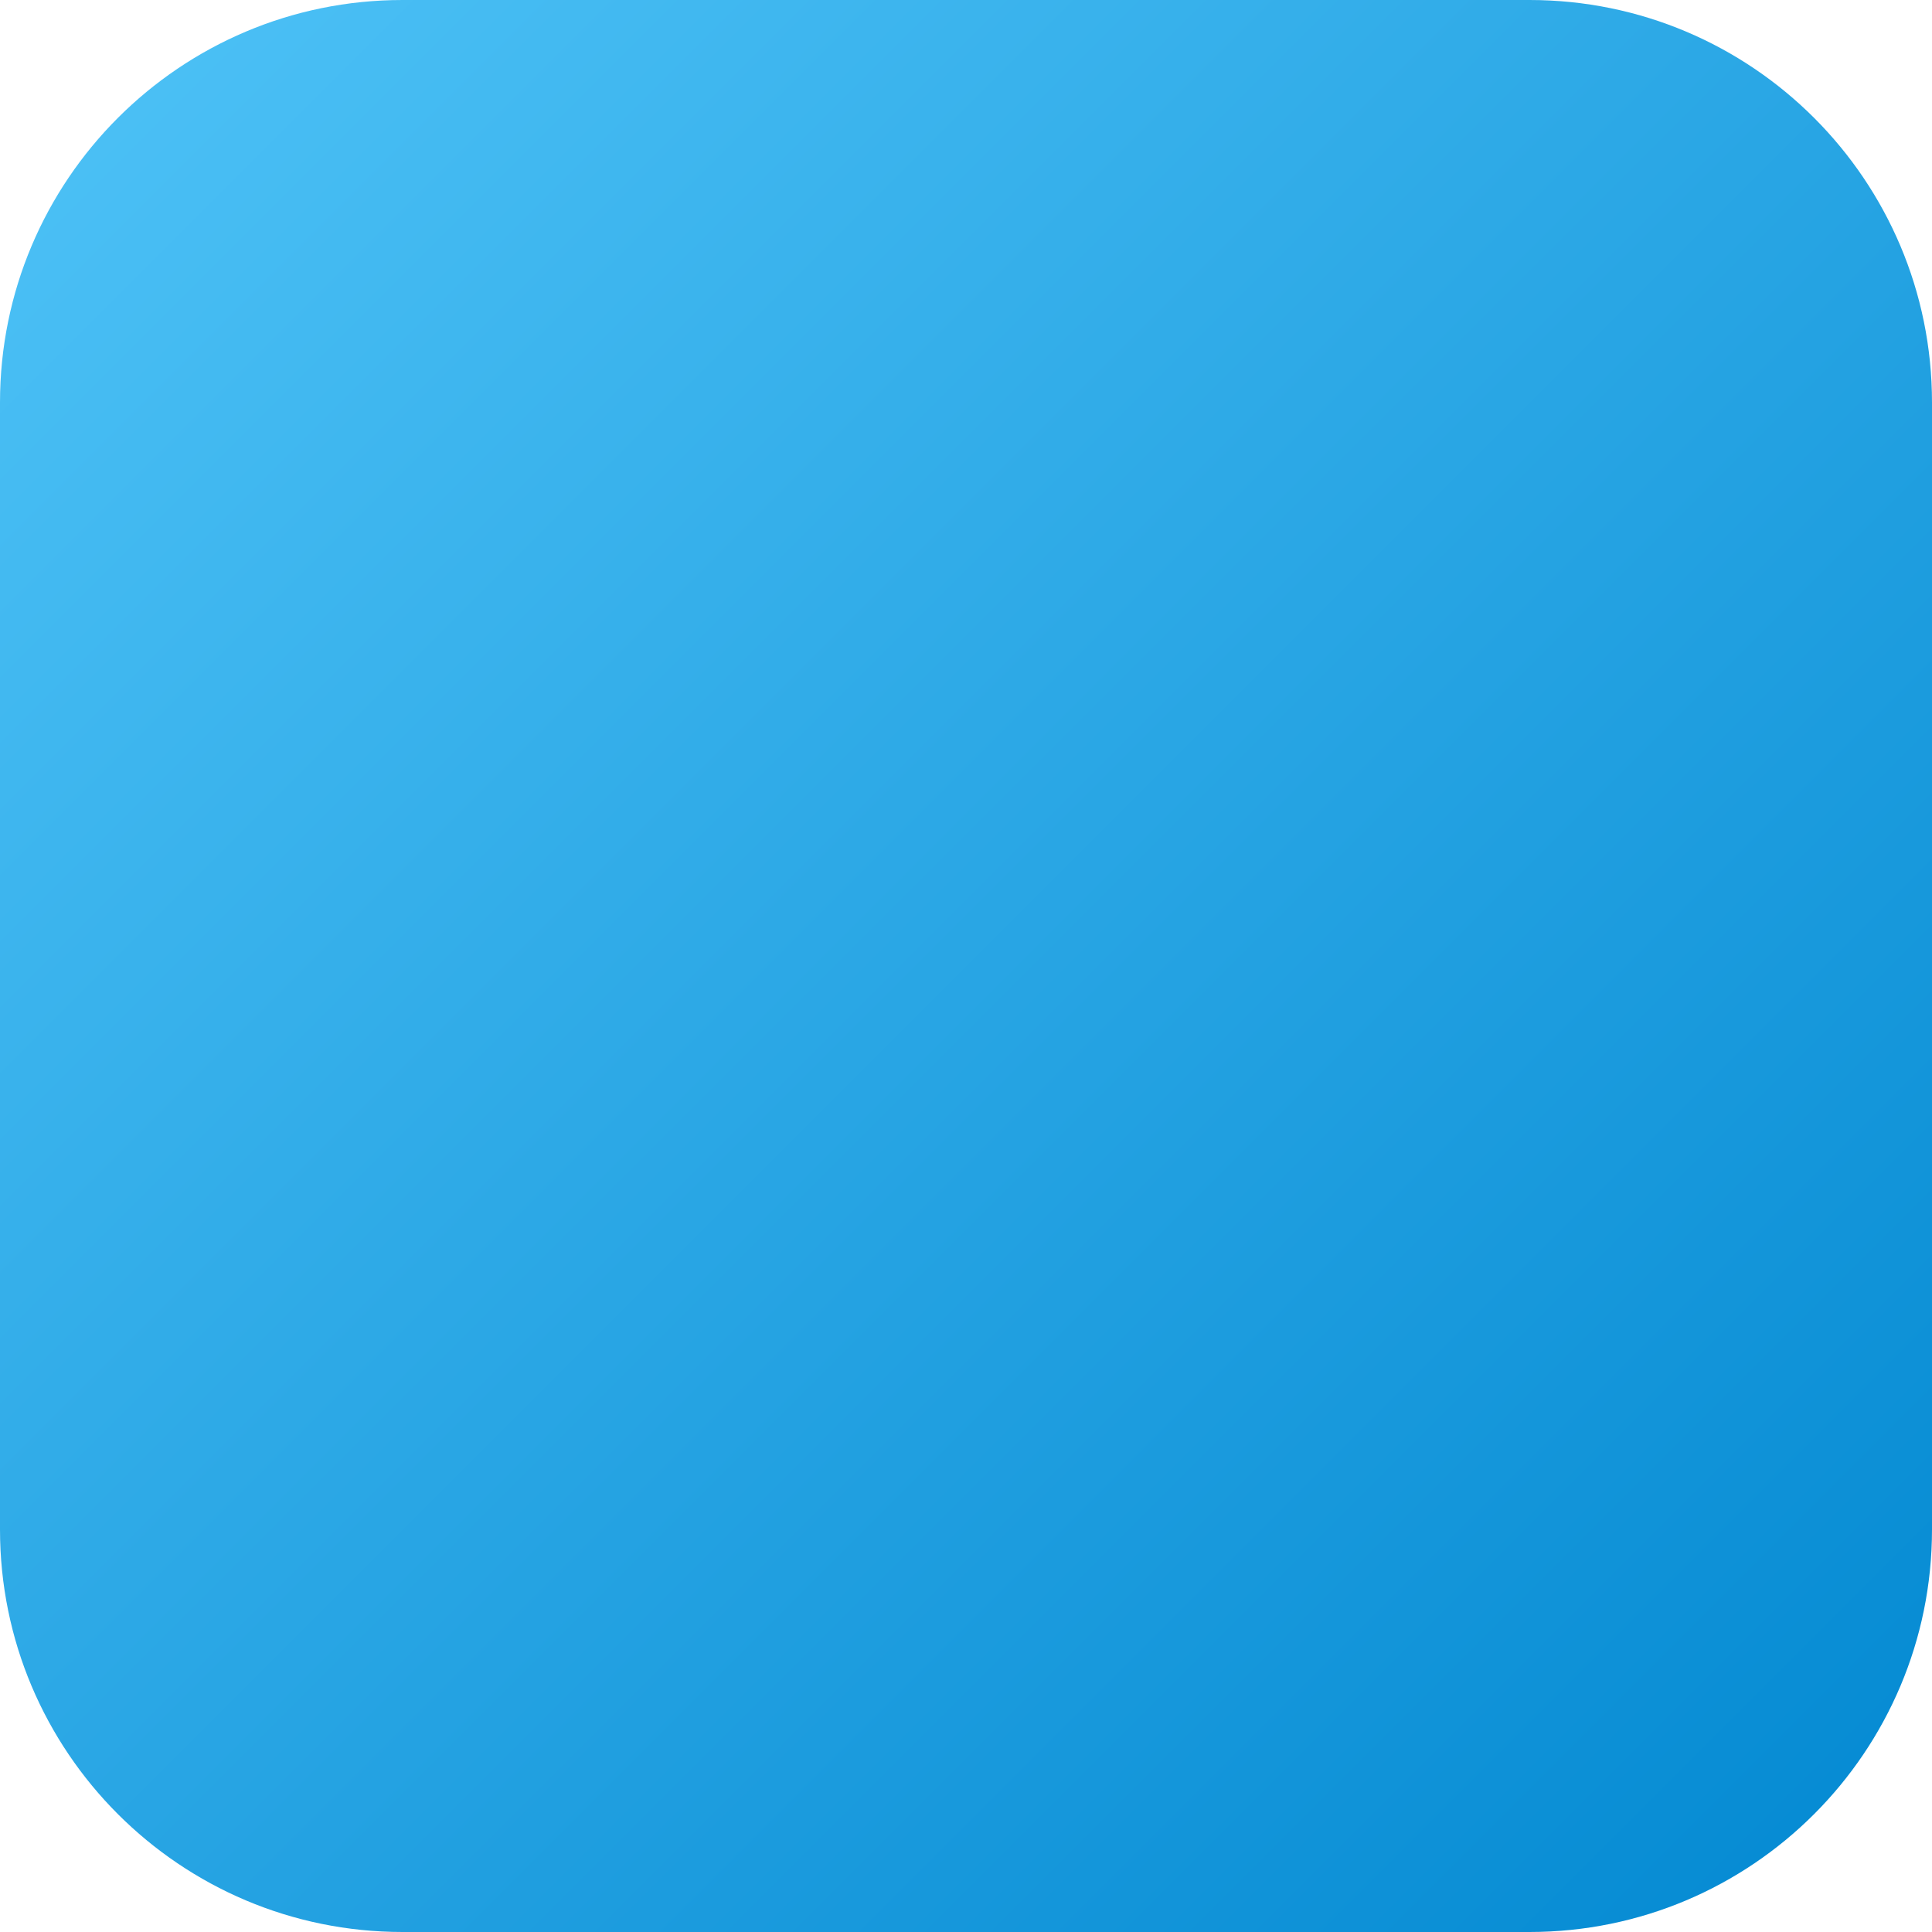
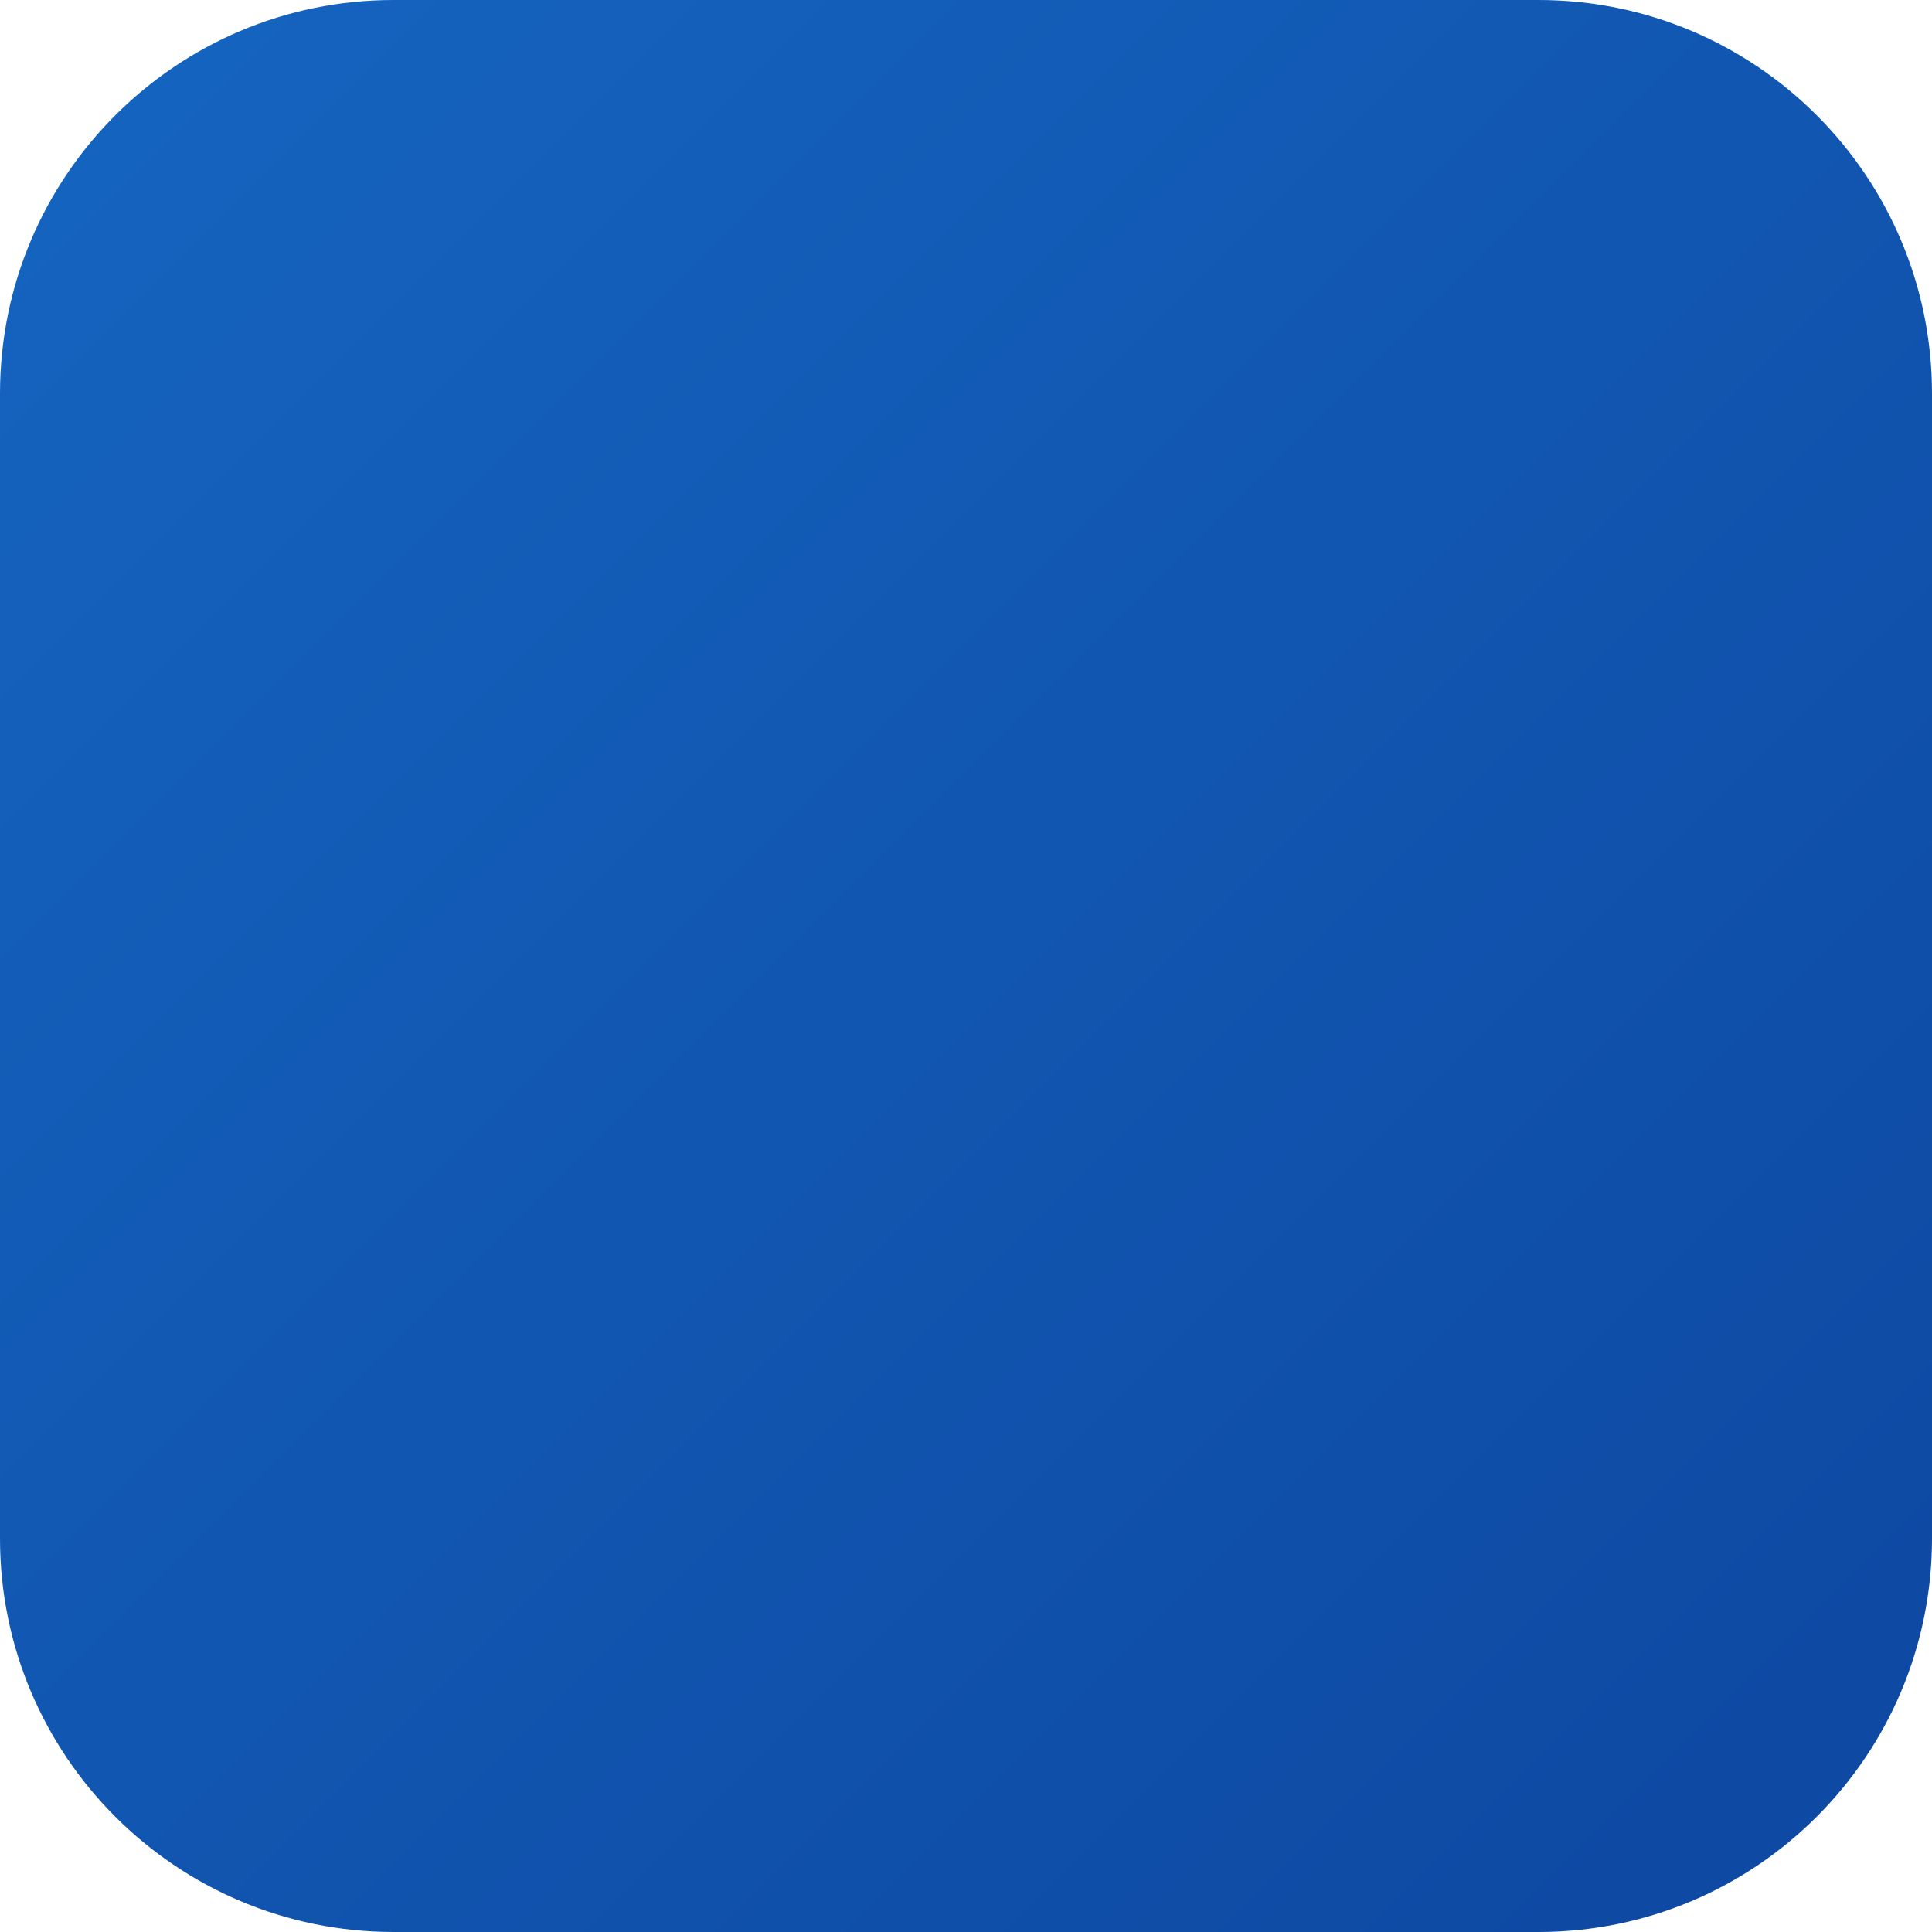
- <svg xmlns="http://www.w3.org/2000/svg" viewBox="0 0 48 48" width="48" height="48">
+ <svg xmlns="http://www.w3.org/2000/svg" viewBox="0 0 216 216" width="216" height="216">
  <defs>
    <linearGradient id="bg" x1="0%" y1="0%" x2="100%" y2="100%">
-       <stop offset="0%" style="stop-color:#4FC3F7;stop-opacity:1" />
-       <stop offset="100%" style="stop-color:#0288D1;stop-opacity:1" />
+       <stop offset="0%" style="stop-color:#1565C0" />
+       <stop offset="100%" style="stop-color:#0D47A1" />
    </linearGradient>
  </defs>
-   <rect width="48" height="48" rx="10" fill="url(#bg)" />
+   <rect width="216" height="216" rx="44" fill="url(#bg)" />
</svg>
